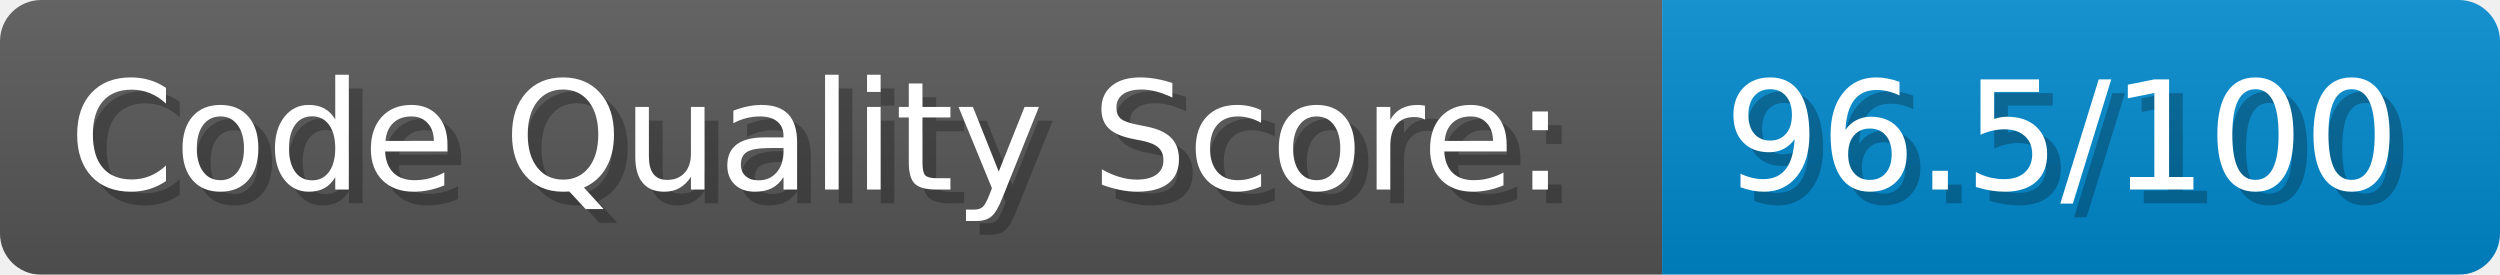
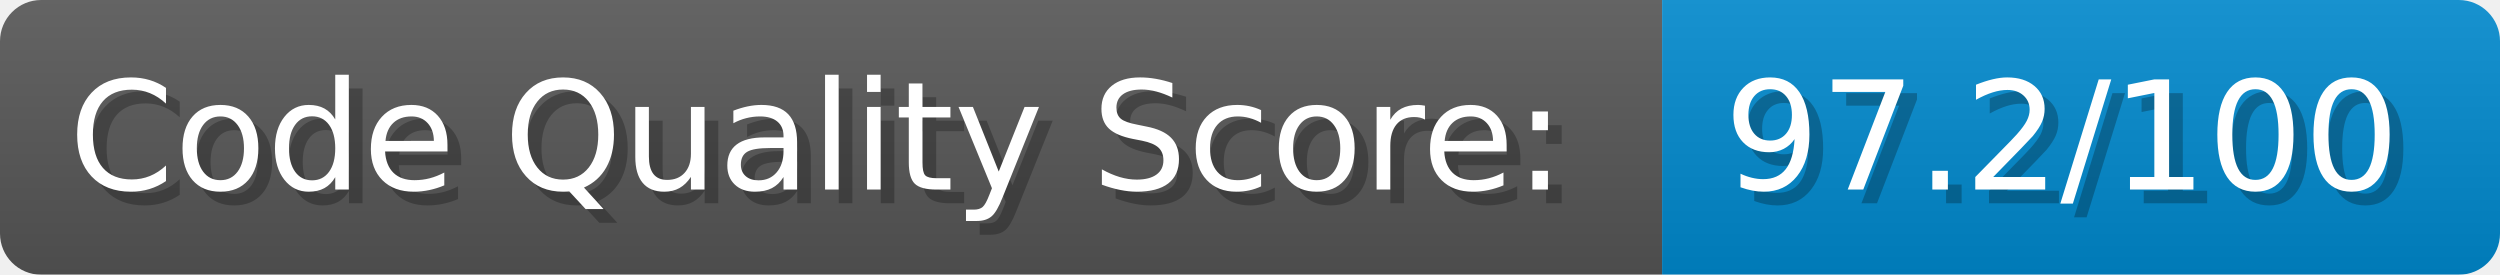
- <svg xmlns="http://www.w3.org/2000/svg" width="273" height="30" viewBox="0 0 1820 200" role="img" aria-label="Code Quality Score:: 96.5/100">
+ <svg xmlns="http://www.w3.org/2000/svg" width="273" height="30" viewBox="0 0 1820 200" role="img" aria-label="Code Quality Score:: 97.2/100">
  <linearGradient id="a" x2="0" y2="100%">
    <stop offset="0" stop-opacity=".1" stop-color="#EEE" />
    <stop offset="1" stop-opacity=".1" />
  </linearGradient>
  <mask id="m">
    <rect width="1820" height="200" rx="30" fill="#FFF" />
  </mask>
  <g mask="url(#m)">
    <rect width="1210" height="200" fill="#555" />
    <rect width="610" height="200" fill="#08C" x="1210" />
    <rect width="1820" height="200" fill="url(#a)" />
  </g>
  <g aria-hidden="true" fill="#fff" text-anchor="start" font-family="Verdana,DejaVu Sans,sans-serif" font-size="110">
    <text x="60" y="148" textLength="1110" fill="#000" opacity="0.25">Code Quality Score:</text>
    <text x="50" y="138" textLength="1110">Code Quality Score:</text>
-     <text x="1265" y="148" textLength="510" fill="#000" opacity="0.25">96.5/100</text>
-     <text x="1255" y="138" textLength="510">96.5/100</text>
+     <text x="1265" y="148" textLength="510" fill="#000" opacity="0.25">97.2/100</text>
+     <text x="1255" y="138" textLength="510">97.2/100</text>
  </g>
</svg>
